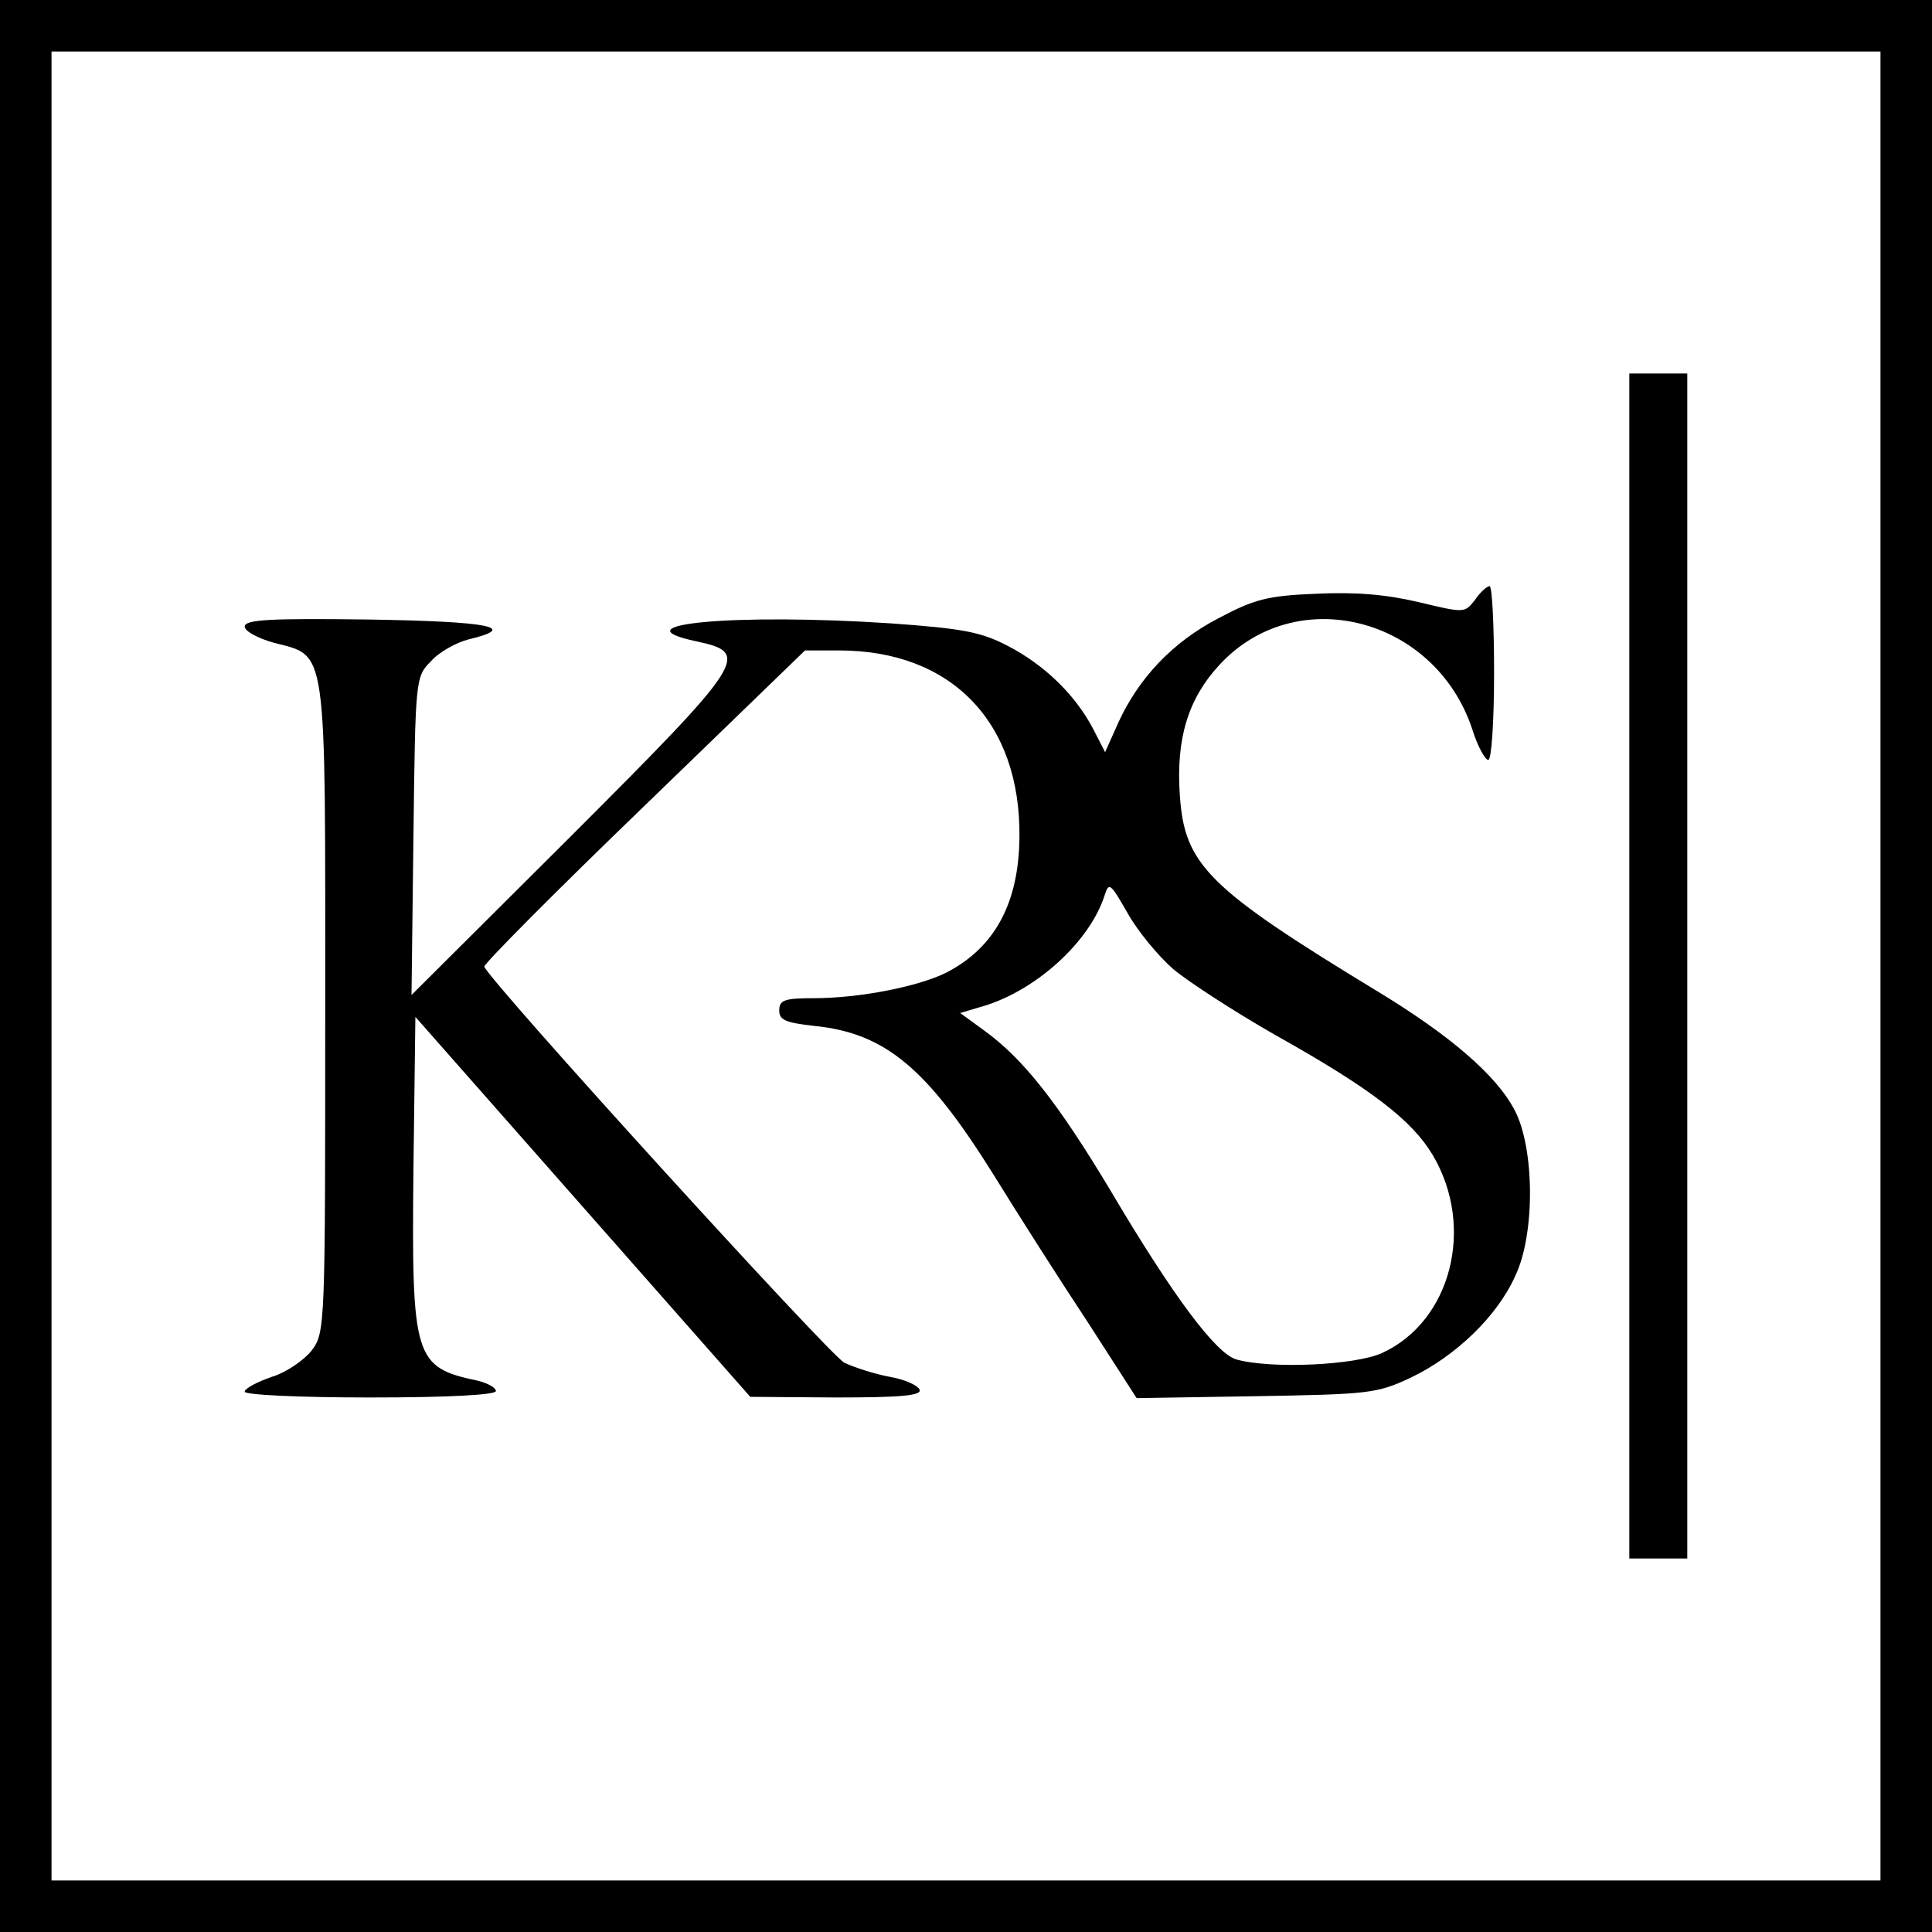
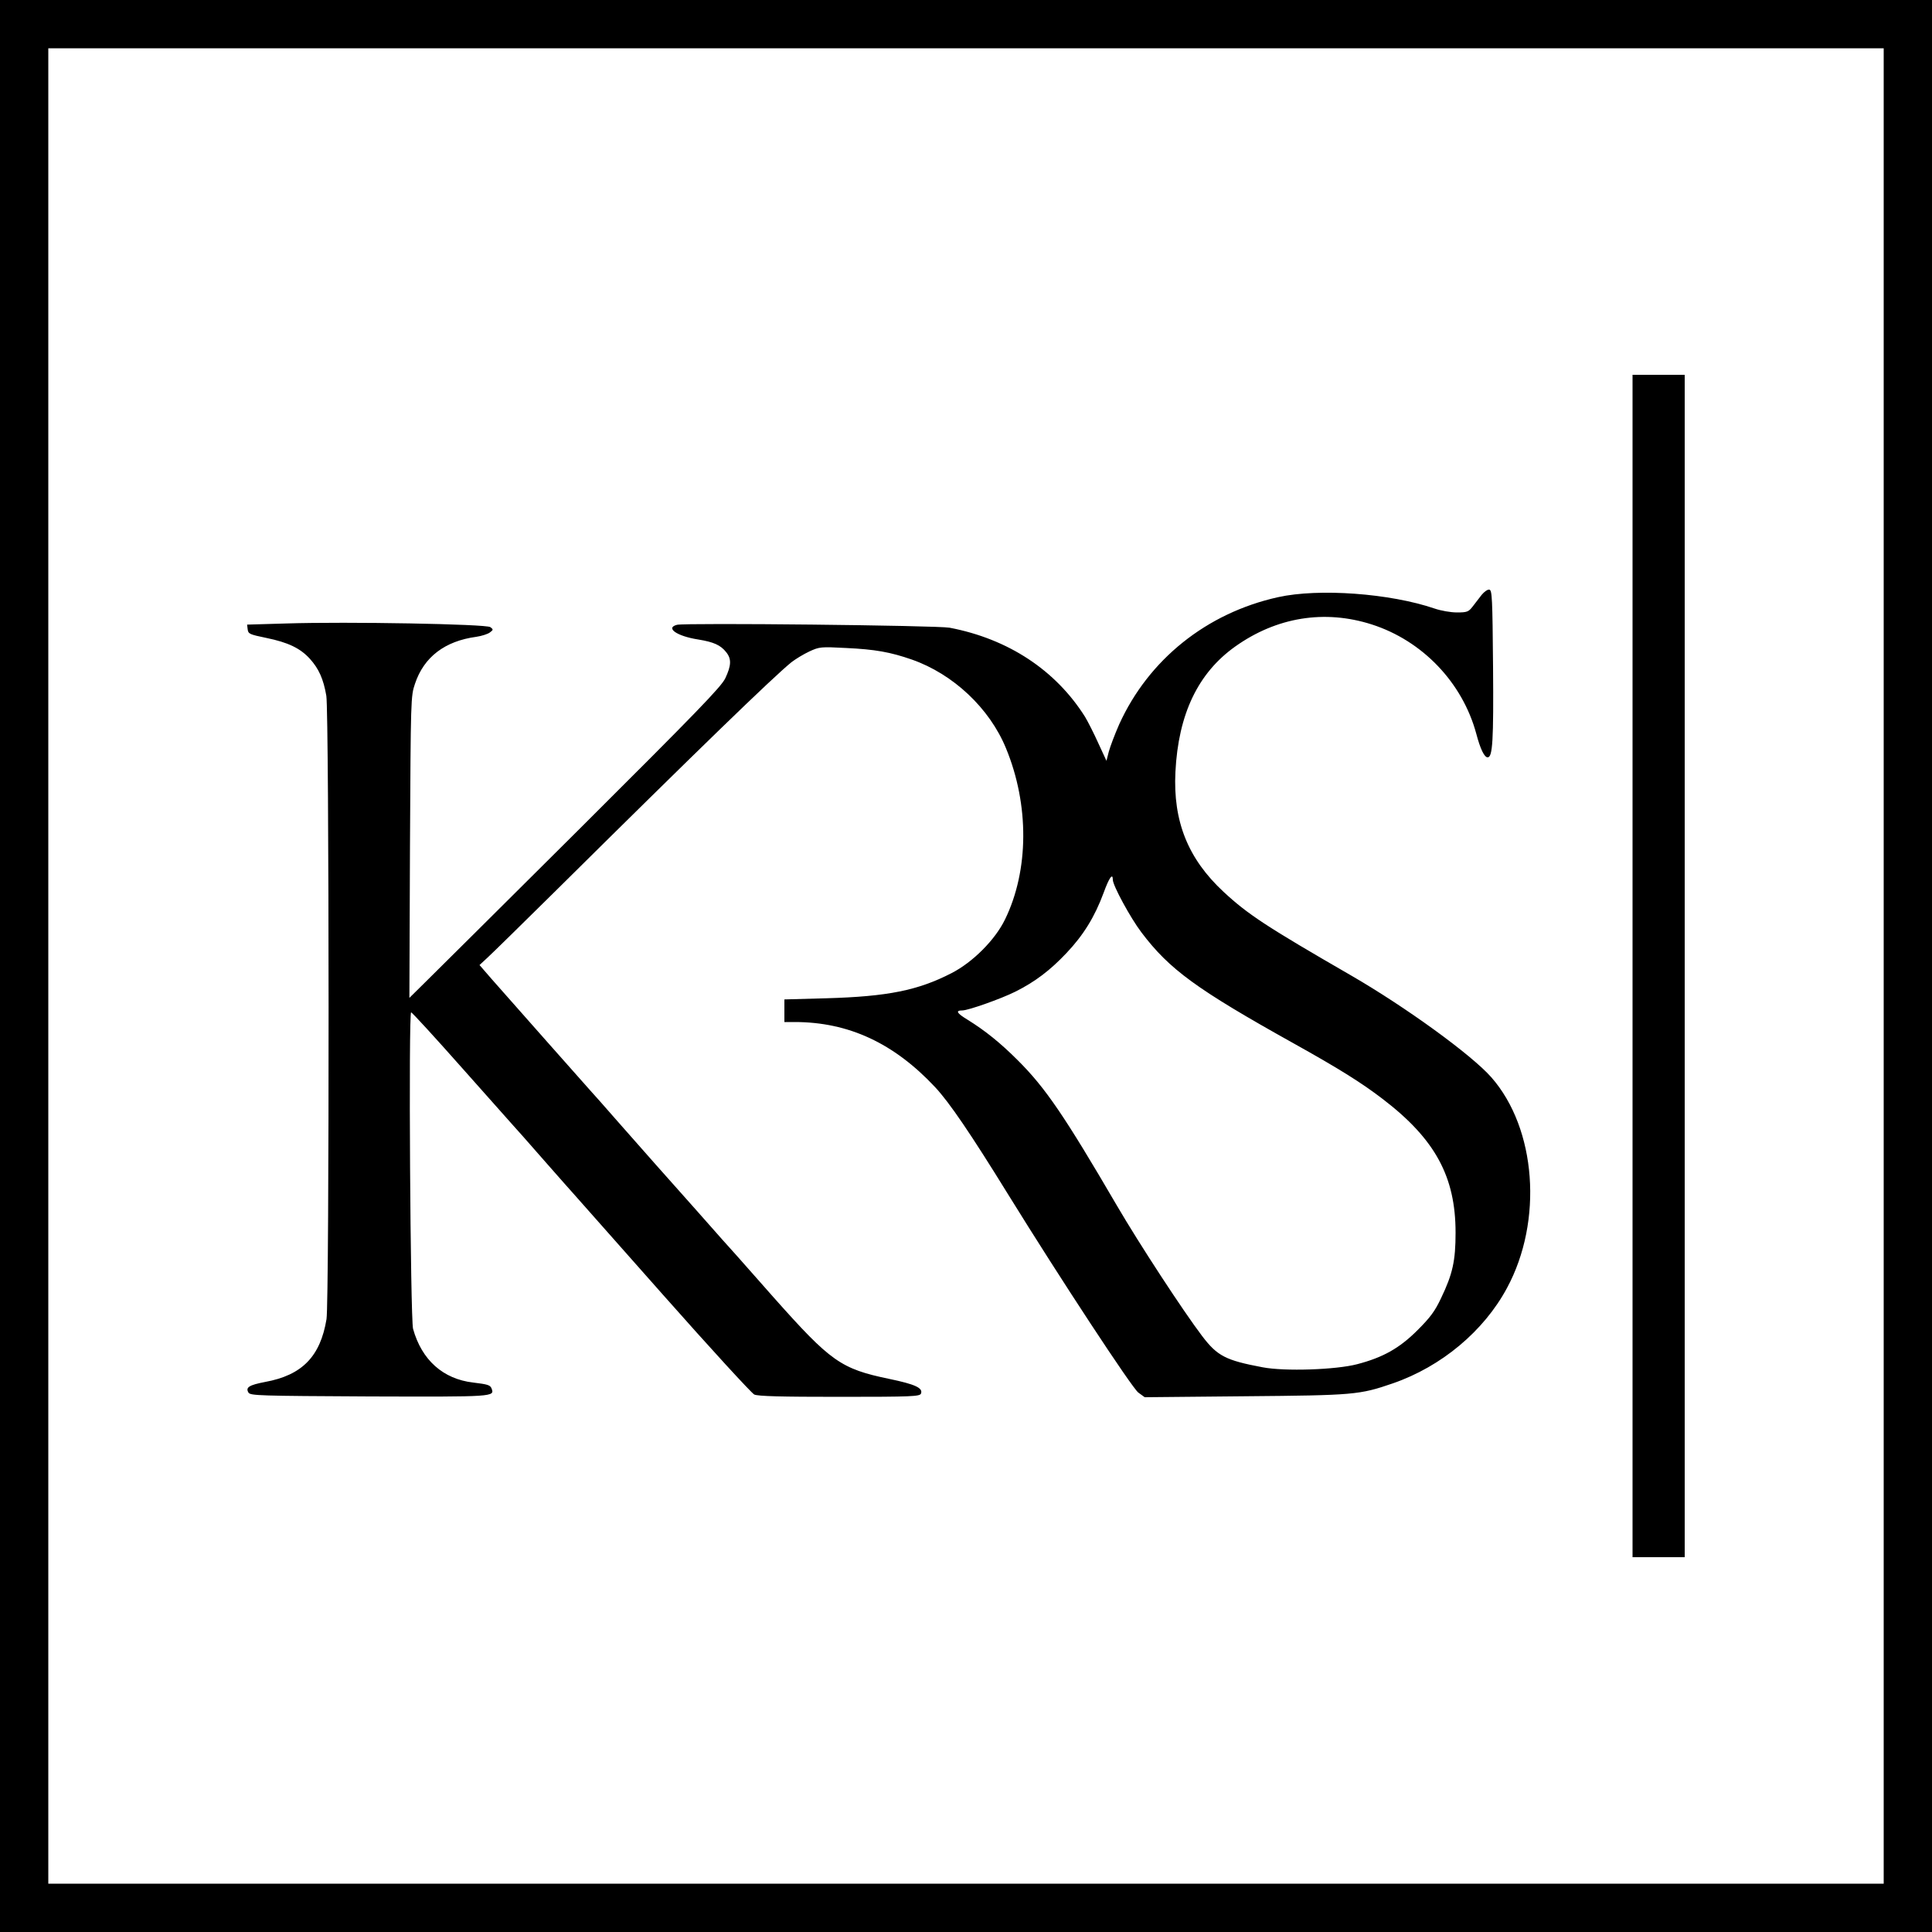
- <svg xmlns="http://www.w3.org/2000/svg" version="1.0" width="300pt" height="300pt" viewBox="0 0 300 300" preserveAspectRatio="xMidYMid meet">
-   <g transform="translate(0,300) scale(0.1,-0.1)" fill="#000000" stroke="none">
-     <path d="M0 1500 l0 -1500 1500 0 1500 0 0 1500 0 1500 -1500 0 -1500 0 0 -1500z m2920 0 l0 -1420 -1420 0 -1420 0 0 1420 0 1420 1420 0 1420 0 0 -1420z" />
-     <path d="M2530 1500 l0 -920 45 0 45 0 0 920 0 920 -45 0 -45 0 0 -920z" />
-     <path d="M2290 2068 c-16 -20 -16 -20 -87 -3 -51 12 -98 16 -160 13 -76 -3 -96 -9 -151 -38 -71 -37 -123 -92 -155 -161 l-21 -47 -19 37 c-28 53 -76 99 -132 128 -42 22 -71 27 -181 35 -242 16 -430 -1 -302 -28 84 -18 77 -30 -196 -303 l-247 -246 3 247 c3 243 3 247 27 271 12 14 39 29 58 34 80 19 34 28 -154 31 -154 2 -193 0 -193 -11 0 -7 20 -18 45 -25 84 -22 80 3 80 -568 0 -494 0 -503 -21 -531 -12 -15 -39 -34 -62 -41 -23 -8 -42 -18 -42 -23 0 -5 85 -9 195 -9 121 0 195 4 195 10 0 5 -12 12 -28 16 -99 21 -103 34 -100 329 l3 236 260 -295 260 -295 133 -1 c102 0 133 3 130 12 -3 7 -23 16 -46 20 -22 4 -54 14 -71 22 -24 13 -549 590 -559 615 -1 4 110 116 248 249 l250 242 53 0 c174 0 282 -111 280 -290 -1 -102 -38 -171 -113 -210 -44 -22 -135 -40 -207 -40 -45 0 -53 -3 -53 -19 0 -15 10 -19 54 -24 111 -11 176 -66 280 -233 37 -60 102 -162 145 -227 l76 -118 185 3 c176 3 188 4 241 29 69 33 134 95 162 158 31 65 30 198 -1 257 -28 54 -100 116 -212 184 -265 161 -301 197 -308 306 -6 87 13 149 61 201 119 130 335 75 393 -99 8 -26 20 -48 25 -48 5 0 9 60 9 135 0 74 -3 135 -7 135 -5 -1 -15 -10 -23 -22z m-468 -573 c24 -20 95 -66 158 -102 150 -84 213 -133 245 -187 66 -112 28 -258 -79 -307 -42 -19 -172 -25 -226 -10 -32 9 -99 99 -196 263 -81 135 -135 204 -196 248 l-37 27 37 11 c82 25 164 100 187 171 7 22 9 20 36 -27 15 -27 47 -66 71 -87z" />
+ <svg xmlns="http://www.w3.org/2000/svg" version="1.0" width="1000pt" height="1000pt" viewBox="0 0 1000 1000" preserveAspectRatio="xMidYMid meet">
+   <g transform="translate(0,1000) scale(0.1,-0.1)" fill="#000000" stroke="none">
+     <path d="M0 5000 l0 -5000 5000 0 5000 0 0 5000 0 5000 -5000 0 -5000 0 0 -5000z m9750 0 l0 -4750 -4750 0 -4750 0 0 4750 0 4750 4750 0 4750 0 0 -4750z" />
+     <path d="M8450 5000 l0 -3060 135 0 135 0 0 3060 0 3060 -135 0 -135 0 0 -3060z" />
+     <path d="M7669 6921 c-13 -17 -34 -44 -47 -61 -21 -27 -29 -30 -81 -30 -32 0 -83 9 -115 20 -231 79 -600 106 -811 59 -370 -82 -670 -323 -822 -658 -23 -52 -47 -116 -54 -142 l-12 -47 -42 91 c-23 51 -54 112 -69 137 -152 241 -397 403 -701 461 -64 12 -1367 26 -1411 15 -62 -16 0 -59 110 -76 80 -13 116 -29 145 -66 28 -35 26 -69 -5 -135 -22 -45 -145 -172 -749 -774 -398 -396 -760 -756 -805 -800 l-81 -80 3 780 c4 772 4 781 26 846 46 138 154 221 318 243 27 4 58 14 69 22 19 14 19 16 3 28 -21 16 -741 29 -1054 19 l-205 -6 3 -25 c3 -23 10 -26 97 -44 112 -23 175 -53 225 -108 46 -51 70 -104 85 -191 15 -87 16 -3134 1 -3227 -32 -193 -126 -290 -318 -325 -83 -16 -102 -28 -86 -55 10 -16 57 -17 626 -20 650 -2 649 -2 632 42 -7 17 -20 21 -95 30 -155 18 -266 116 -311 278 -14 53 -24 1638 -10 1638 5 0 123 -129 263 -287 140 -157 259 -291 264 -297 6 -6 78 -87 160 -181 82 -93 154 -175 160 -181 5 -6 211 -238 456 -515 246 -278 459 -510 473 -517 20 -9 137 -12 442 -12 377 0 415 2 421 17 11 29 -30 48 -165 76 -250 52 -302 89 -598 422 -87 99 -173 196 -190 215 -18 19 -112 125 -209 235 -98 110 -192 216 -209 235 -17 19 -99 112 -181 205 -82 94 -154 175 -160 181 -14 15 -426 481 -508 574 l-65 75 41 38 c23 21 179 174 347 340 747 740 1129 1110 1226 1189 22 17 63 42 93 56 52 24 59 25 190 18 150 -7 229 -21 341 -60 214 -75 402 -252 487 -459 121 -293 119 -632 -5 -886 -51 -105 -166 -221 -277 -278 -173 -89 -330 -121 -647 -130 l-218 -6 0 -59 0 -58 53 0 c279 0 514 -109 728 -338 74 -80 180 -235 380 -559 264 -427 639 -998 671 -1021 l33 -24 520 5 c563 5 591 7 765 67 251 87 470 270 590 493 188 348 152 826 -81 1091 -102 116 -441 362 -724 526 -440 254 -536 317 -662 434 -184 171 -262 365 -249 621 15 299 117 512 310 649 214 152 462 192 706 114 262 -84 469 -300 541 -565 21 -80 42 -123 59 -123 26 0 31 87 28 470 -3 354 -5 395 -19 398 -9 2 -27 -11 -40 -27z m-1909 -1475 c0 -29 91 -197 148 -272 145 -192 285 -294 787 -574 235 -131 352 -204 464 -290 270 -207 375 -401 375 -690 0 -146 -15 -214 -75 -339 -32 -68 -56 -100 -122 -166 -93 -93 -178 -141 -312 -176 -110 -29 -376 -38 -490 -16 -191 36 -234 58 -313 162 -98 129 -326 478 -441 675 -271 464 -370 610 -514 753 -88 88 -167 152 -259 209 -56 34 -64 48 -27 48 30 0 200 60 274 97 102 51 180 110 265 200 88 93 146 187 192 311 29 80 48 106 48 68z" />
  </g>
</svg>
